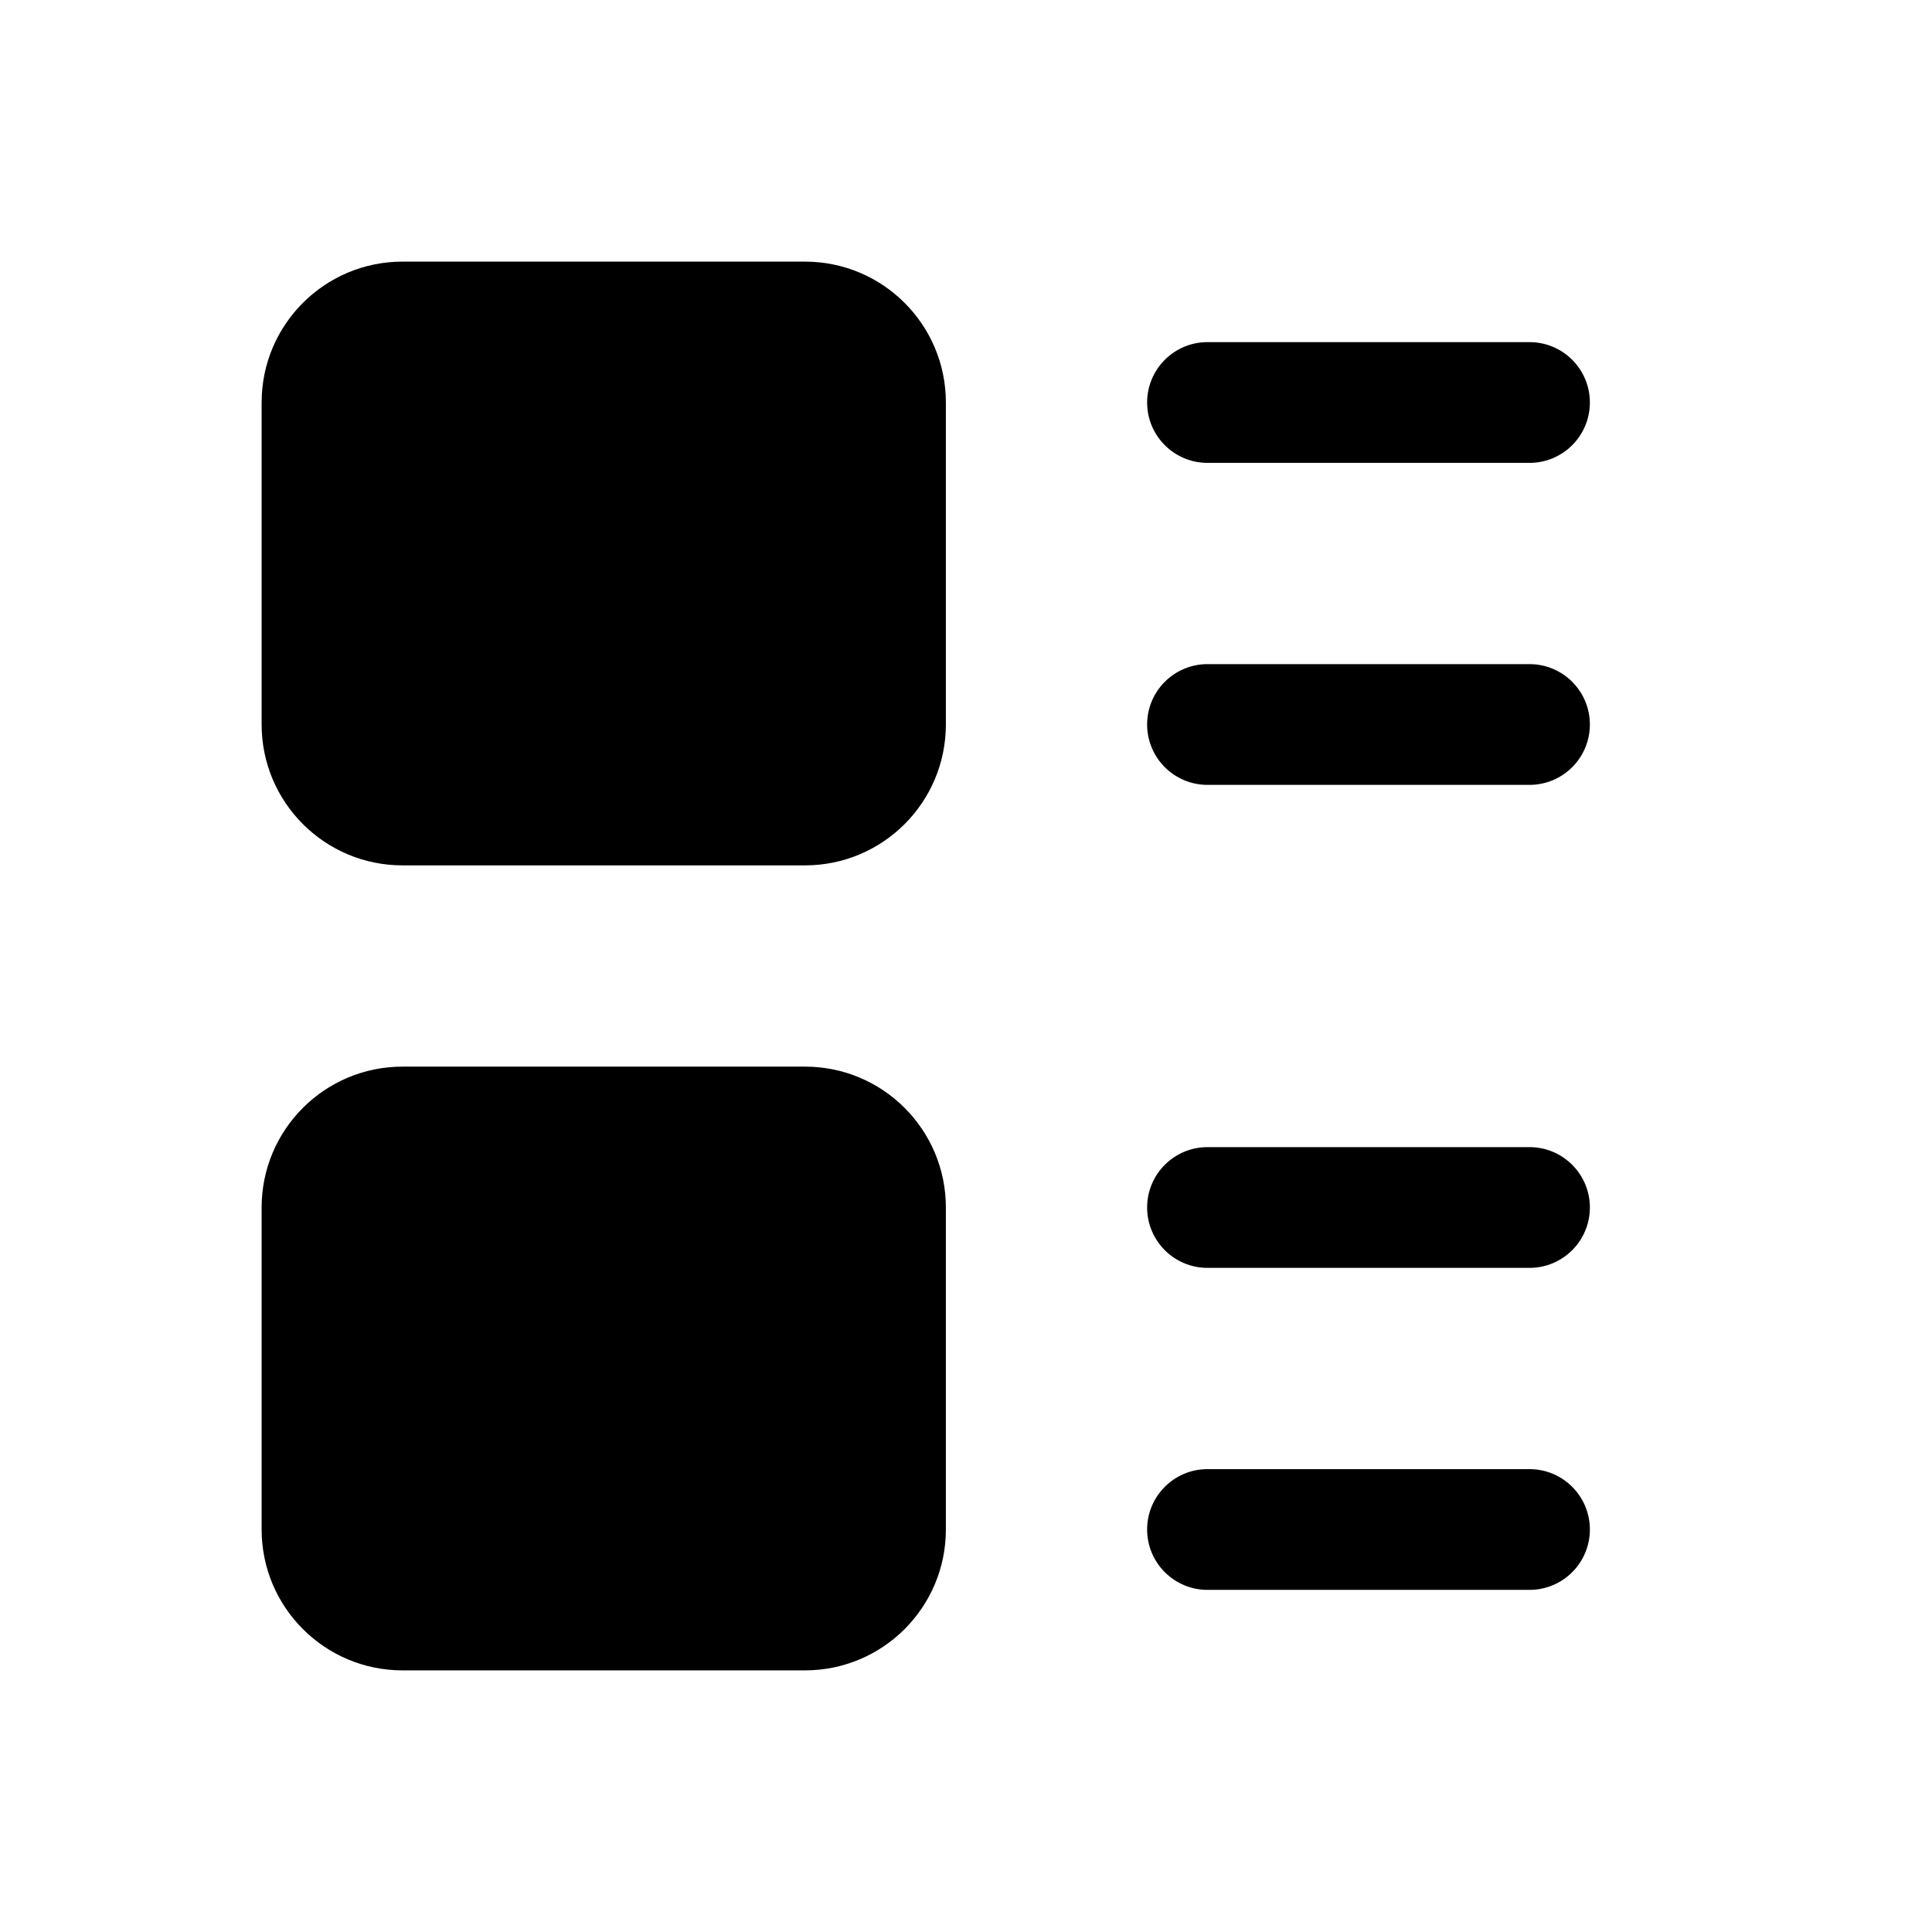
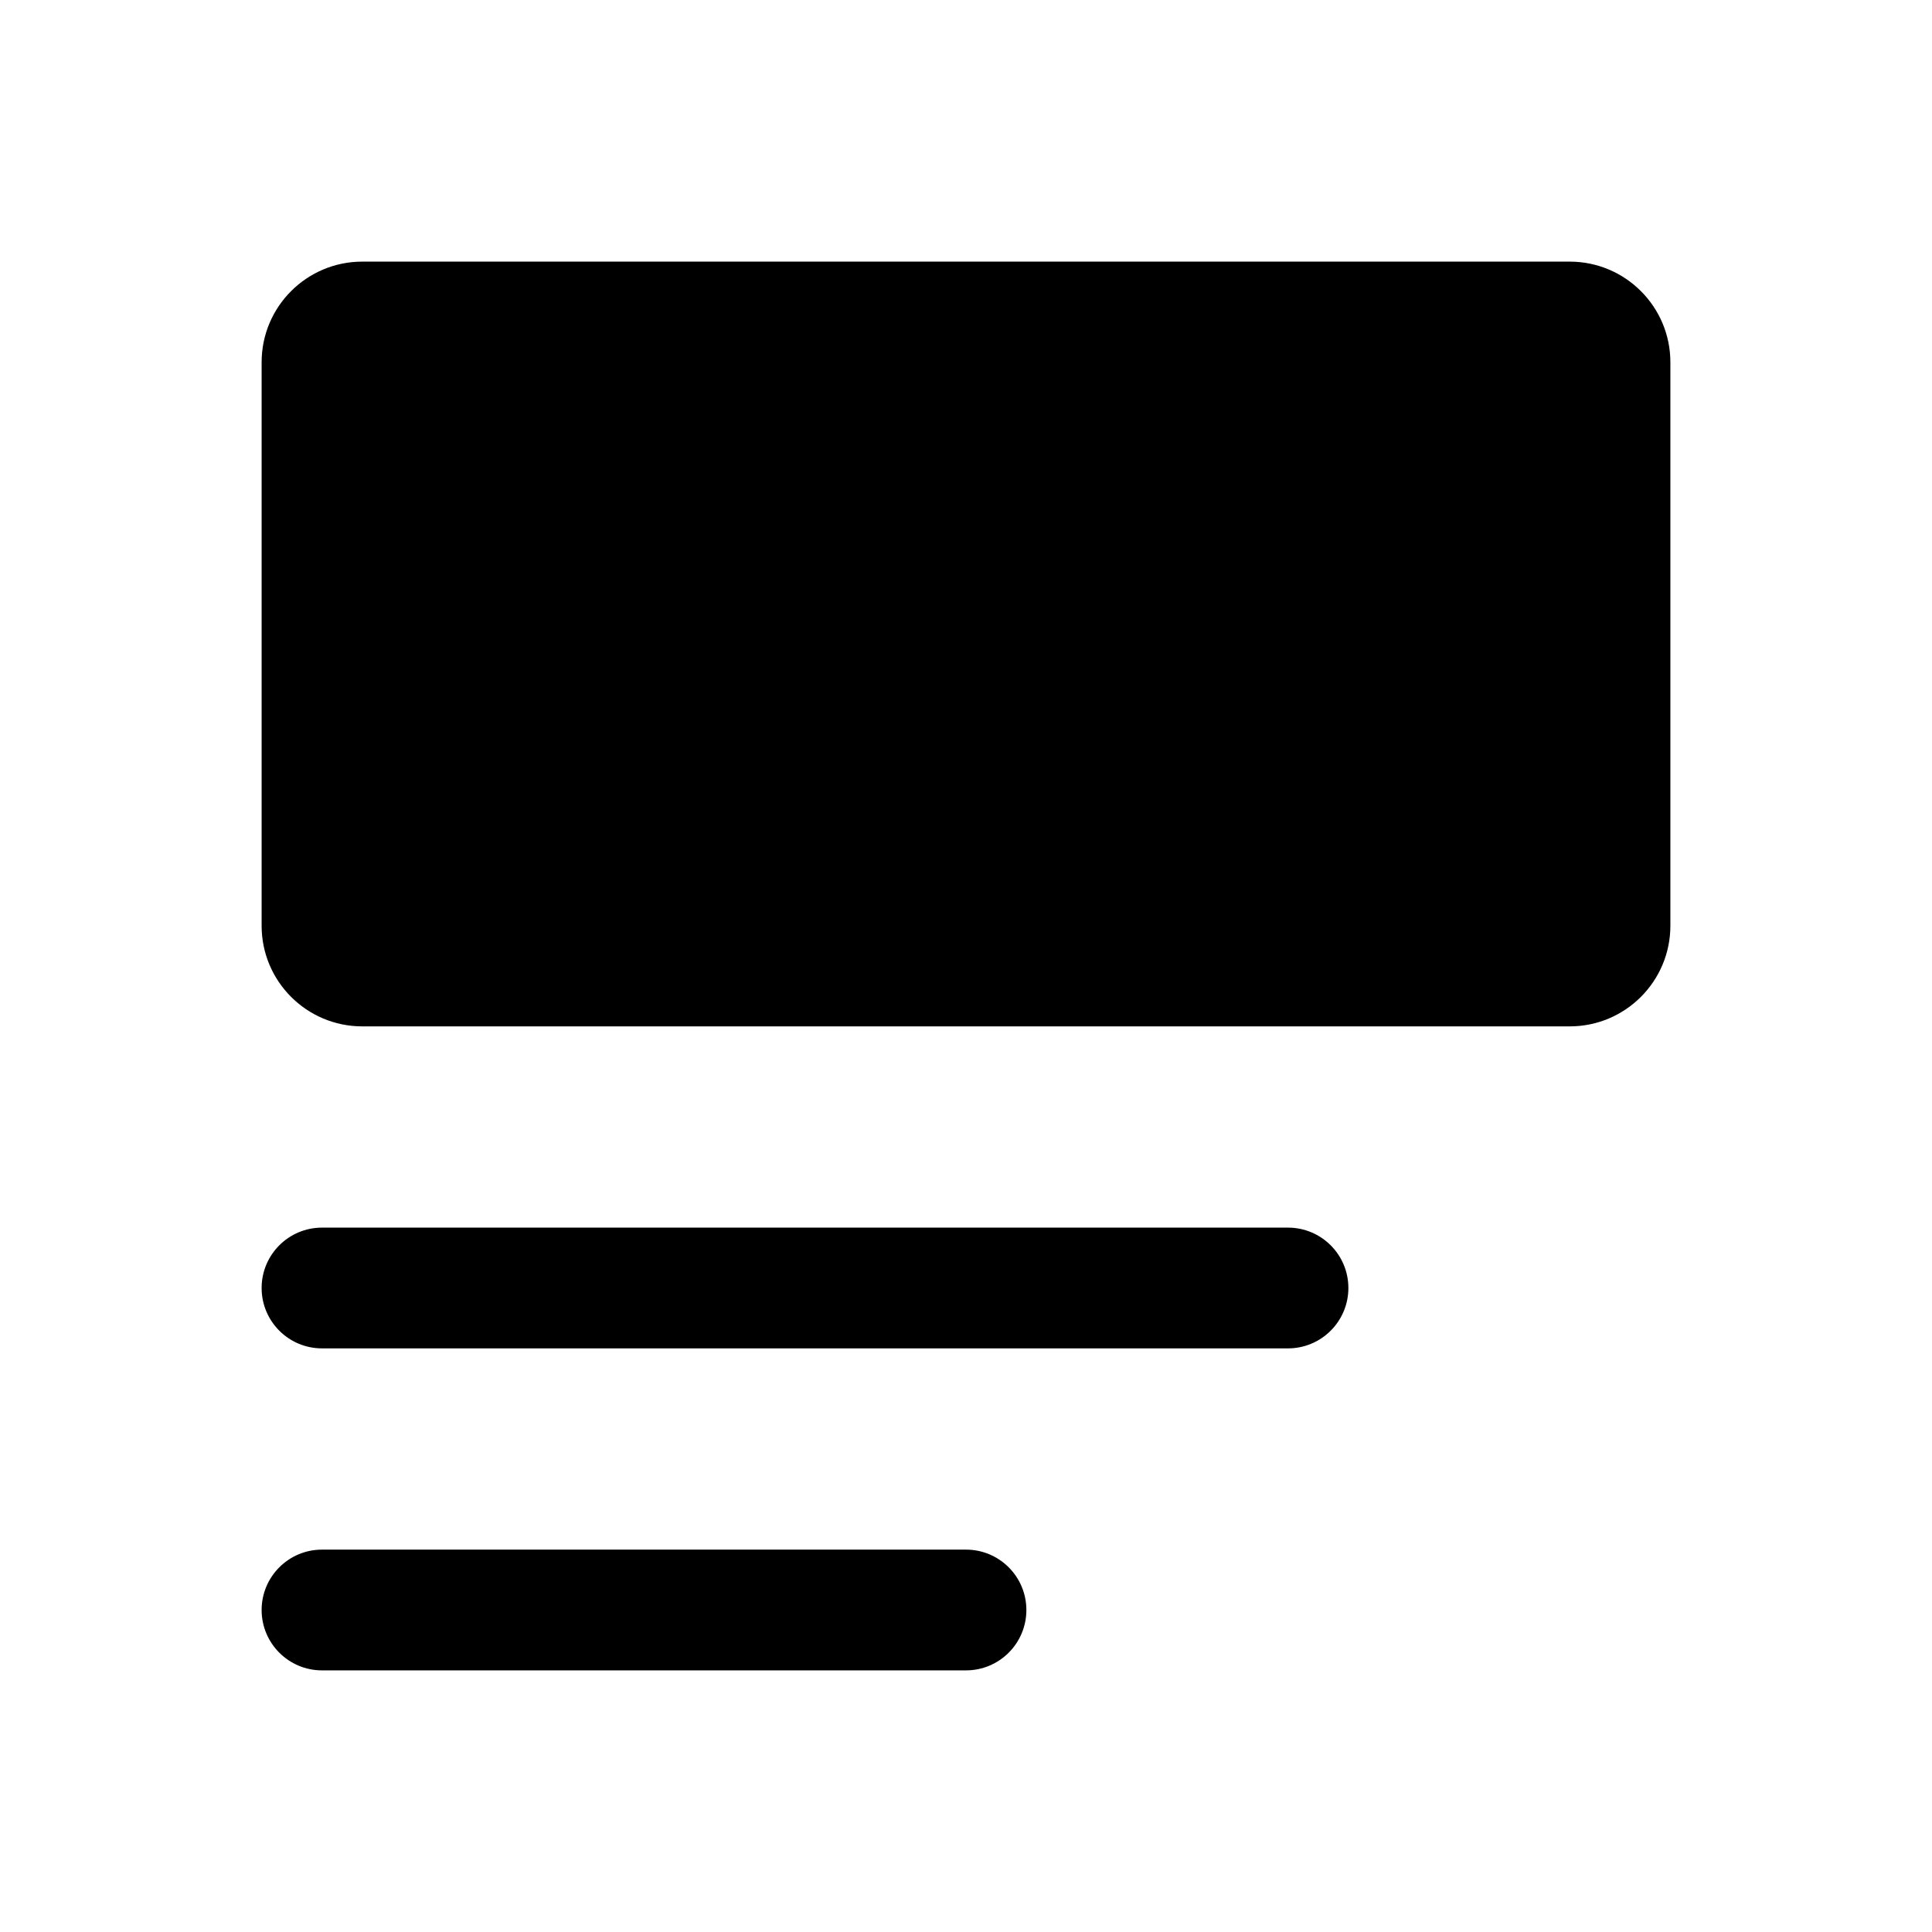
<svg xmlns="http://www.w3.org/2000/svg" viewBox="0 0 24 24">
-   <path fill-rule="evenodd" clip-rule="evenodd" d="M5 3.25A1.75 1.75 0 0 0 3.25 5v4c0 .966.784 1.75 1.75 1.75h5A1.75 1.75 0 0 0 11.75 9V5A1.75 1.75 0 0 0 10 3.25H5Zm0 10A1.75 1.75 0 0 0 3.25 15v4c0 .966.784 1.75 1.75 1.75h5A1.75 1.75 0 0 0 11.75 19v-4A1.75 1.75 0 0 0 10 13.25H5Z" />
-   <path d="M14.25 5a.75.75 0 0 1 .75-.75h4a.75.75 0 0 1 0 1.5h-4a.75.75 0 0 1-.75-.75Zm.75 9.25a.75.75 0 0 0 0 1.5h4a.75.75 0 0 0 0-1.5h-4ZM14.25 9a.75.75 0 0 1 .75-.75h4a.75.75 0 0 1 0 1.5h-4a.75.75 0 0 1-.75-.75Zm.75 9.25a.75.75 0 0 0 0 1.5h4a.75.75 0 0 0 0-1.5h-4Z" />
+   <path d="M3.25 4.5c0-.69.56-1.25 1.25-1.25h15c.69 0 1.25.56 1.25 1.25v7c0 .69-.56 1.25-1.25 1.25h-15c-.69 0-1.25-.56-1.25-1.25v-7Zm0 11.5a.75.75 0 0 1 .75-.75h12a.75.75 0 0 1 0 1.5H4a.75.75 0 0 1-.75-.75ZM4 19.25a.75.75 0 0 0 0 1.5h8a.75.75 0 0 0 0-1.5H4Z" />
</svg>
